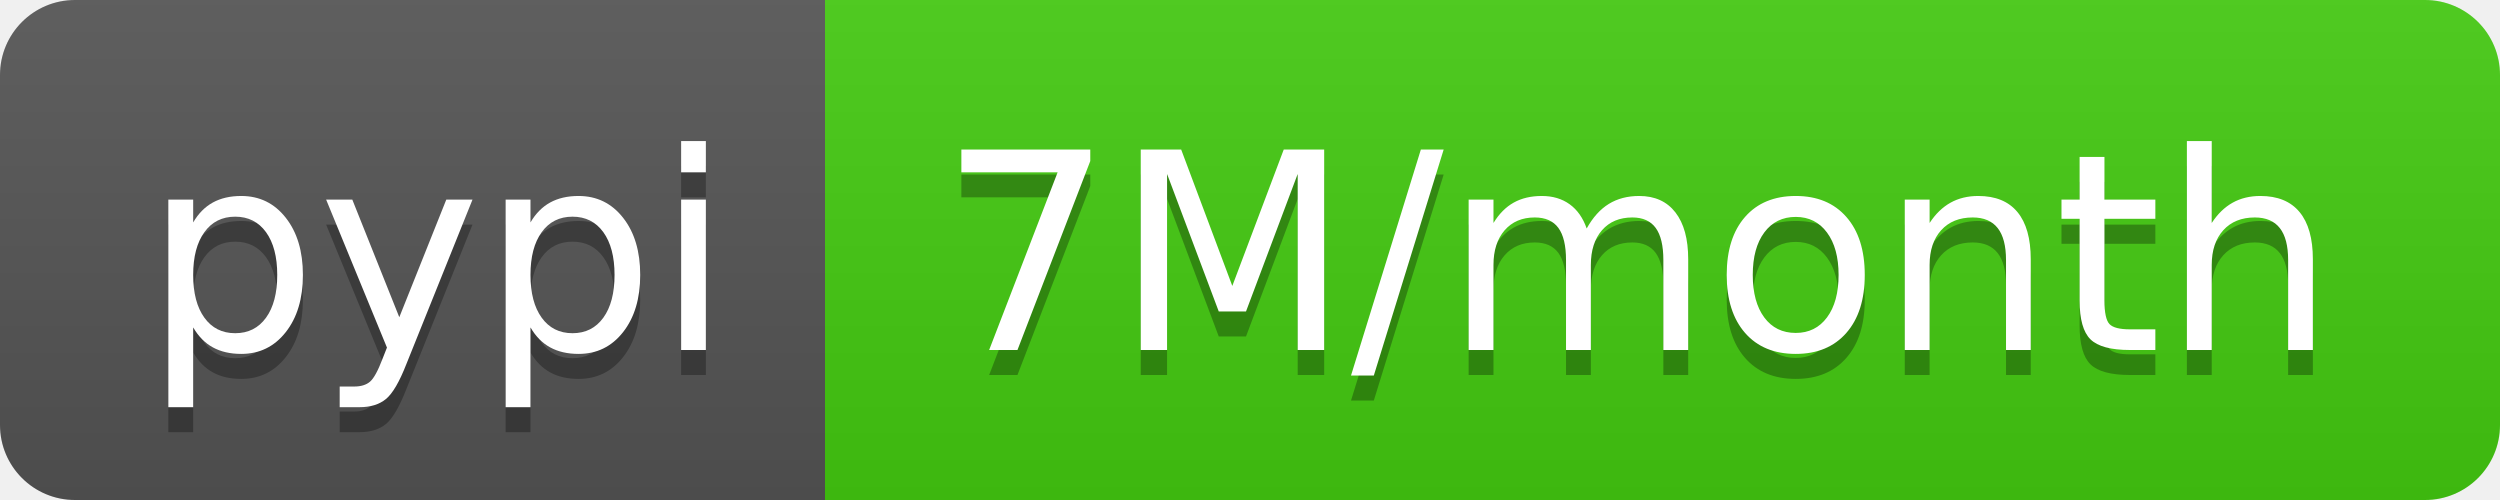
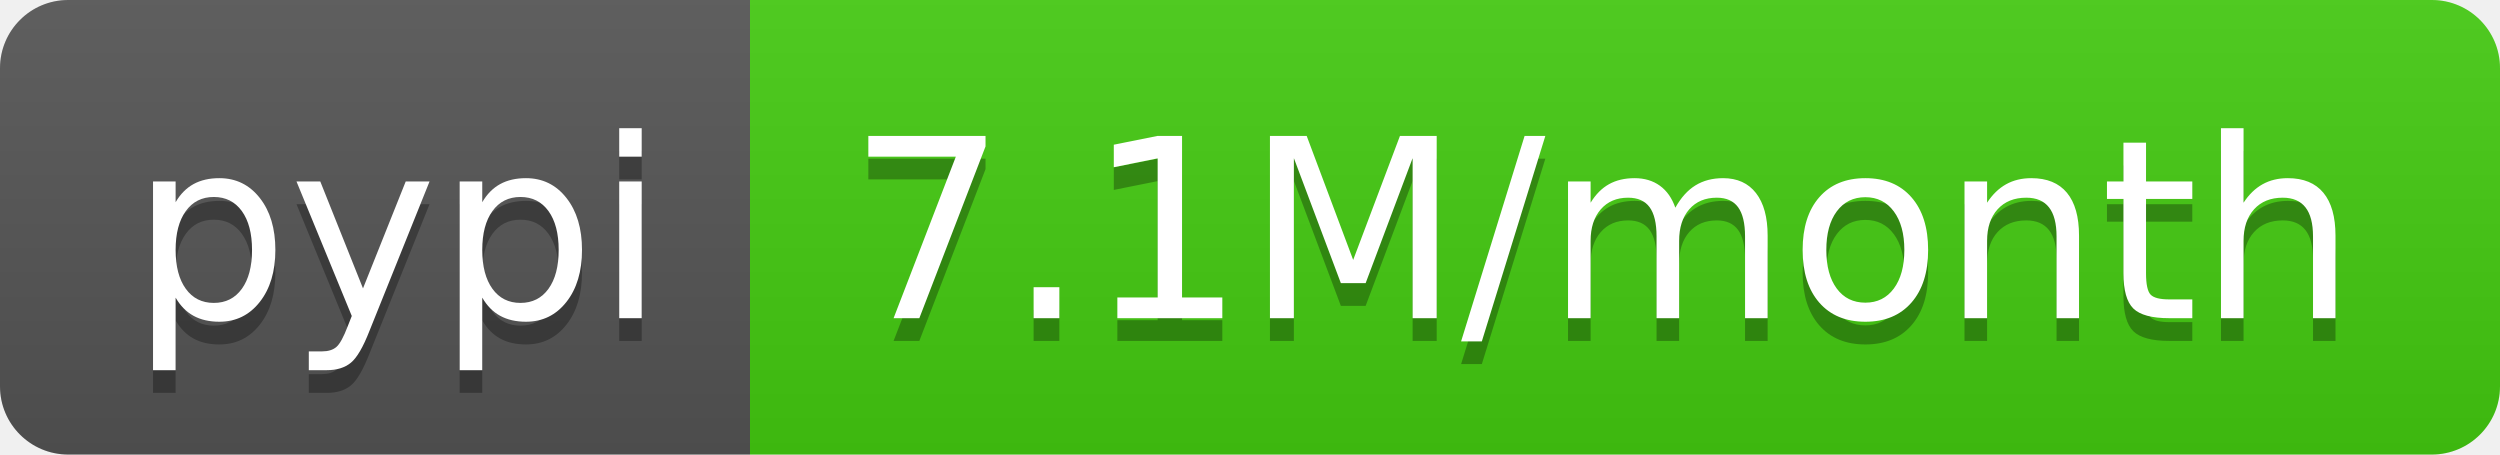
- <svg xmlns="http://www.w3.org/2000/svg" width="100" height="20">
+ <svg xmlns="http://www.w3.org/2000/svg" width="110" height="20">
  <linearGradient id="b" x2="0" y2="100%">
    <stop offset="0" stop-color="#bbb" stop-opacity=".1" />
    <stop offset="1" stop-opacity=".1" />
  </linearGradient>
  <clipPath id="a">
-     <rect width="100" height="20" rx="3" fill="#fff" />
+     <rect width="110" height="20" rx="3" fill="#fff" />
  </clipPath>
  <g clip-path="url(#a)">
    <path fill="#555" d="M0 0h33v20H0z" />
-     <path fill="#4c1" d="M33 0h67v20H33z" />
-     <path fill="url(#b)" d="M0 0h100v20H0z" />
+     <path fill="#4c1" d="M33 0h77v20H33z" />
+     <path fill="url(#b)" d="M0 0h110v20H0z" />
  </g>
  <g fill="#fff" text-anchor="middle" font-family="DejaVu Sans,Verdana,Geneva,sans-serif" font-size="110">
    <text x="175" y="150" fill="#010101" fill-opacity=".3" transform="scale(.1)" textLength="230">pypi</text>
    <text x="175" y="140" transform="scale(.1)" textLength="230">pypi</text>
-     <text x="655" y="150" fill="#010101" fill-opacity=".3" transform="scale(.1)" textLength="570">7M/month</text>
-     <text x="655" y="140" transform="scale(.1)" textLength="570">7M/month</text>
+     <text x="705" y="150" fill="#010101" fill-opacity=".3" transform="scale(.1)" textLength="670">7.1M/month</text>
+     <text x="705" y="140" transform="scale(.1)" textLength="670">7.1M/month</text>
  </g>
</svg>
